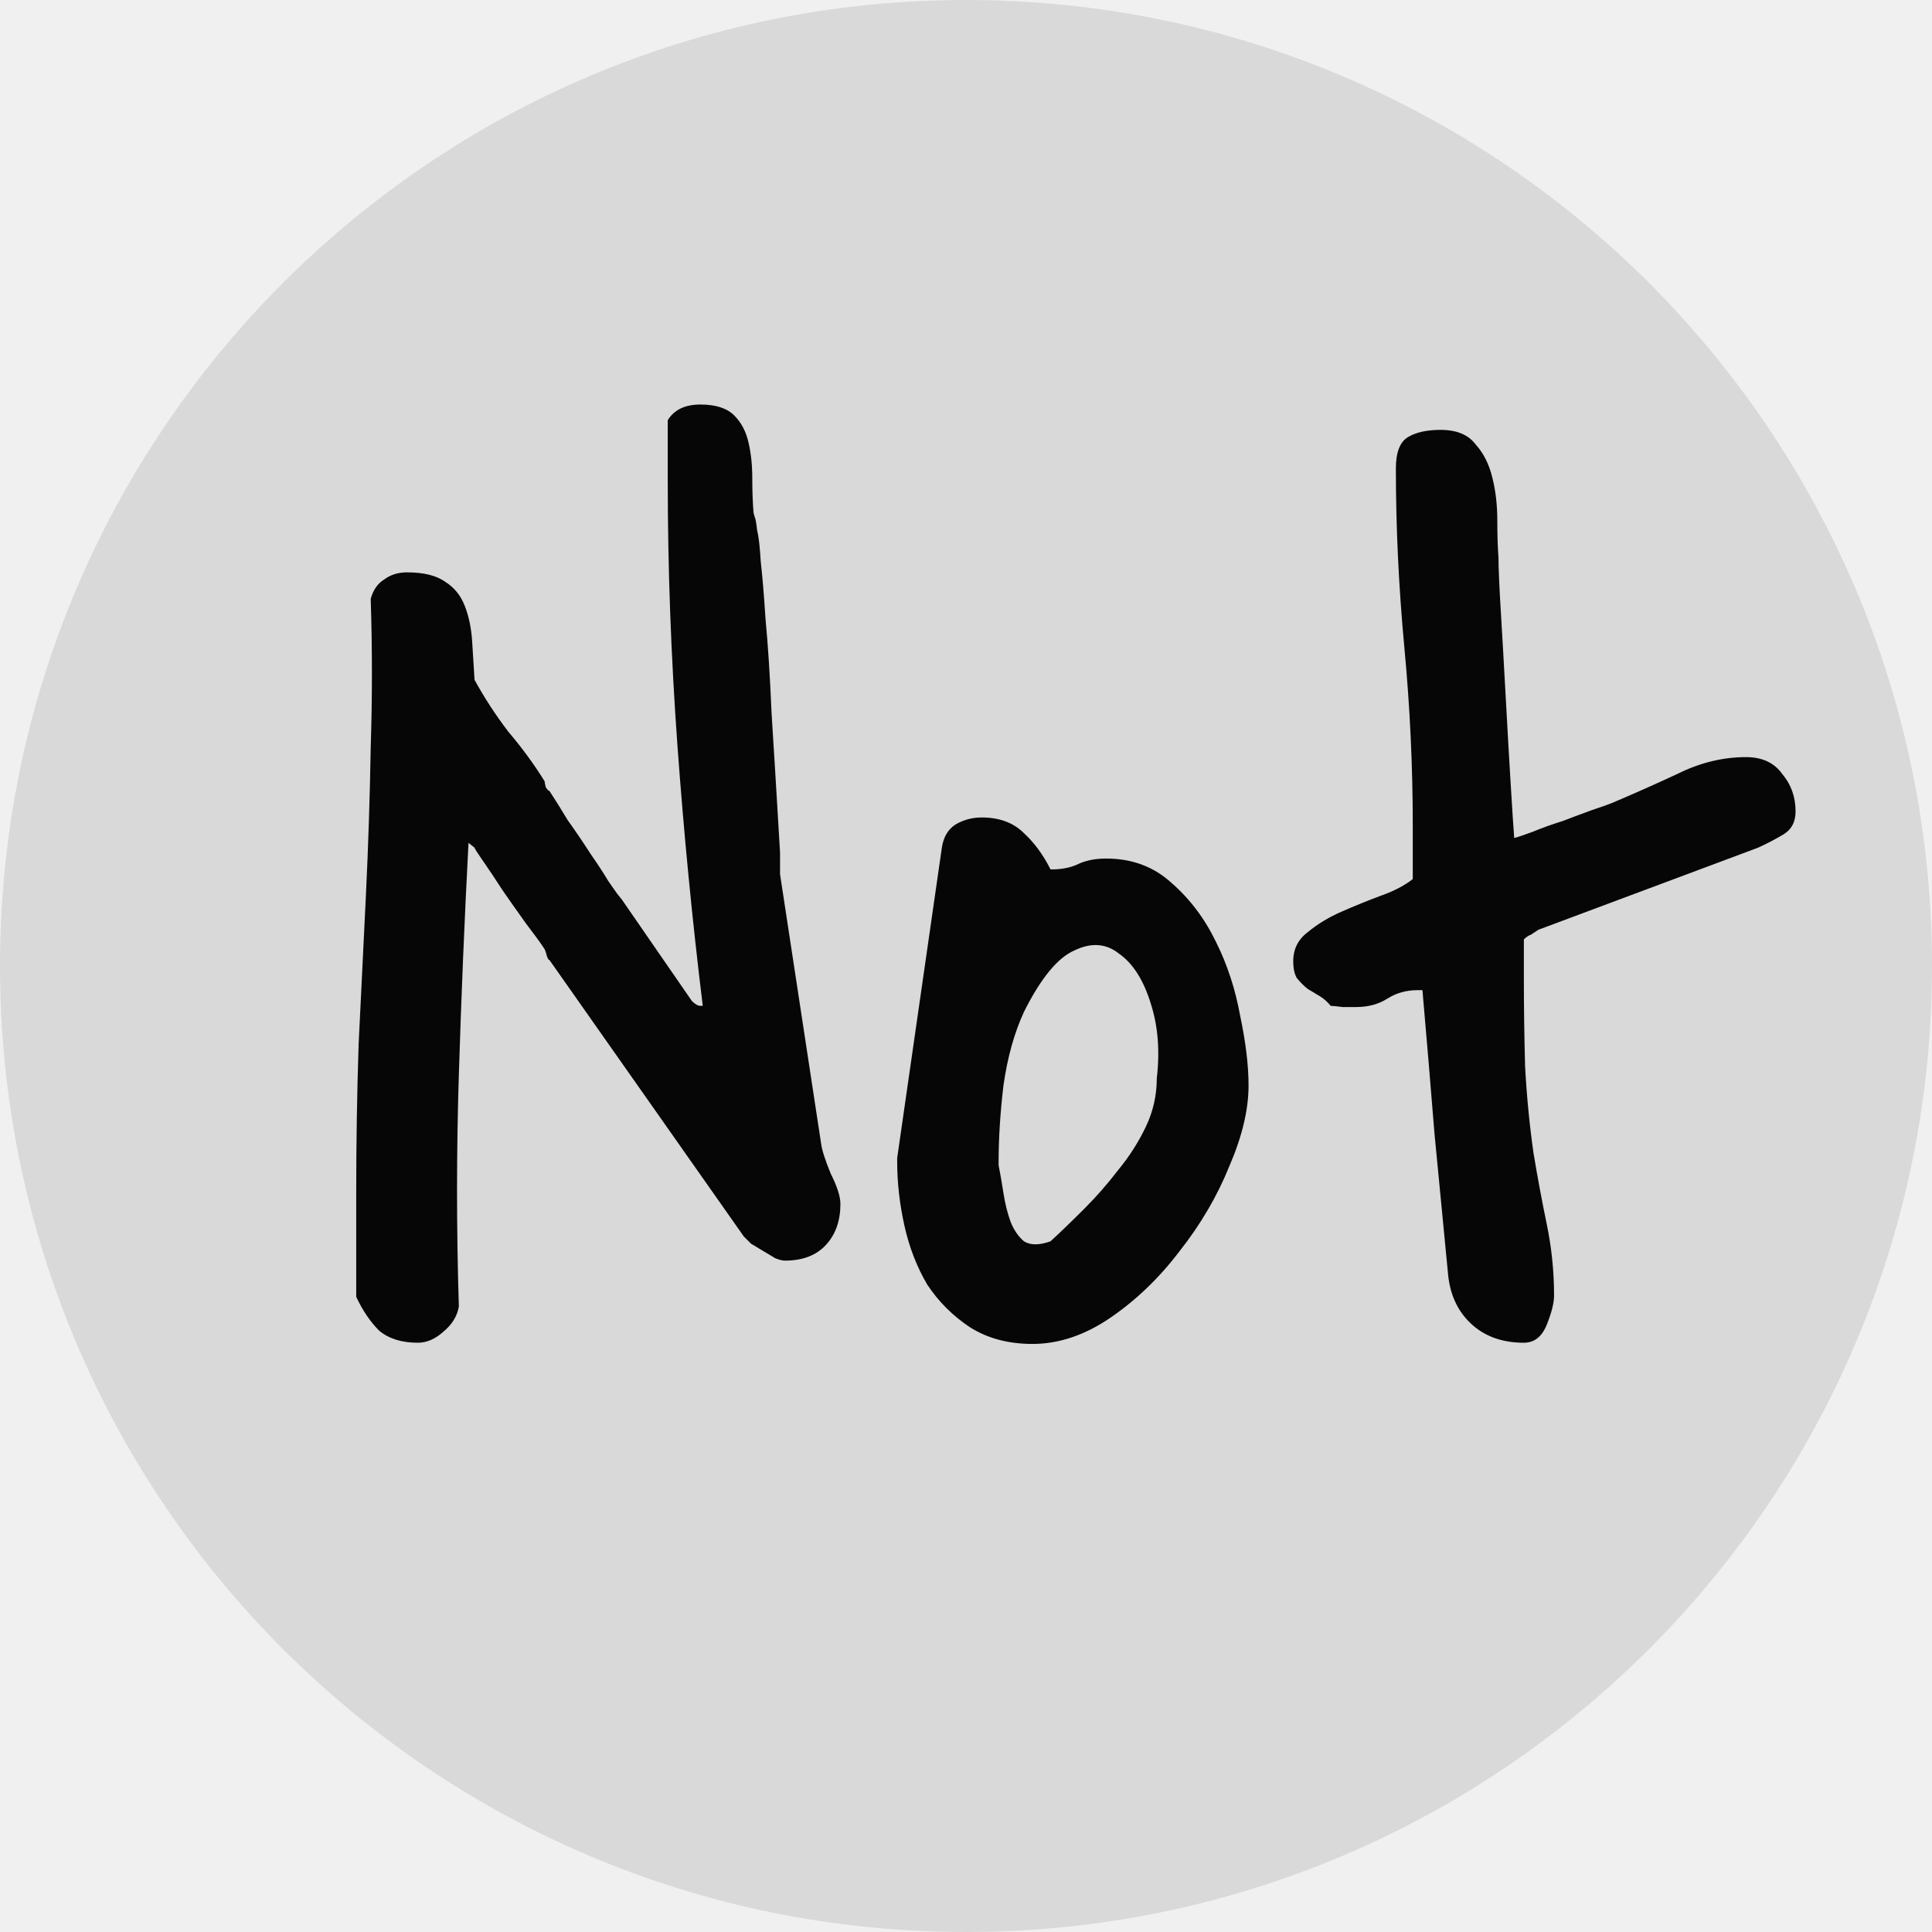
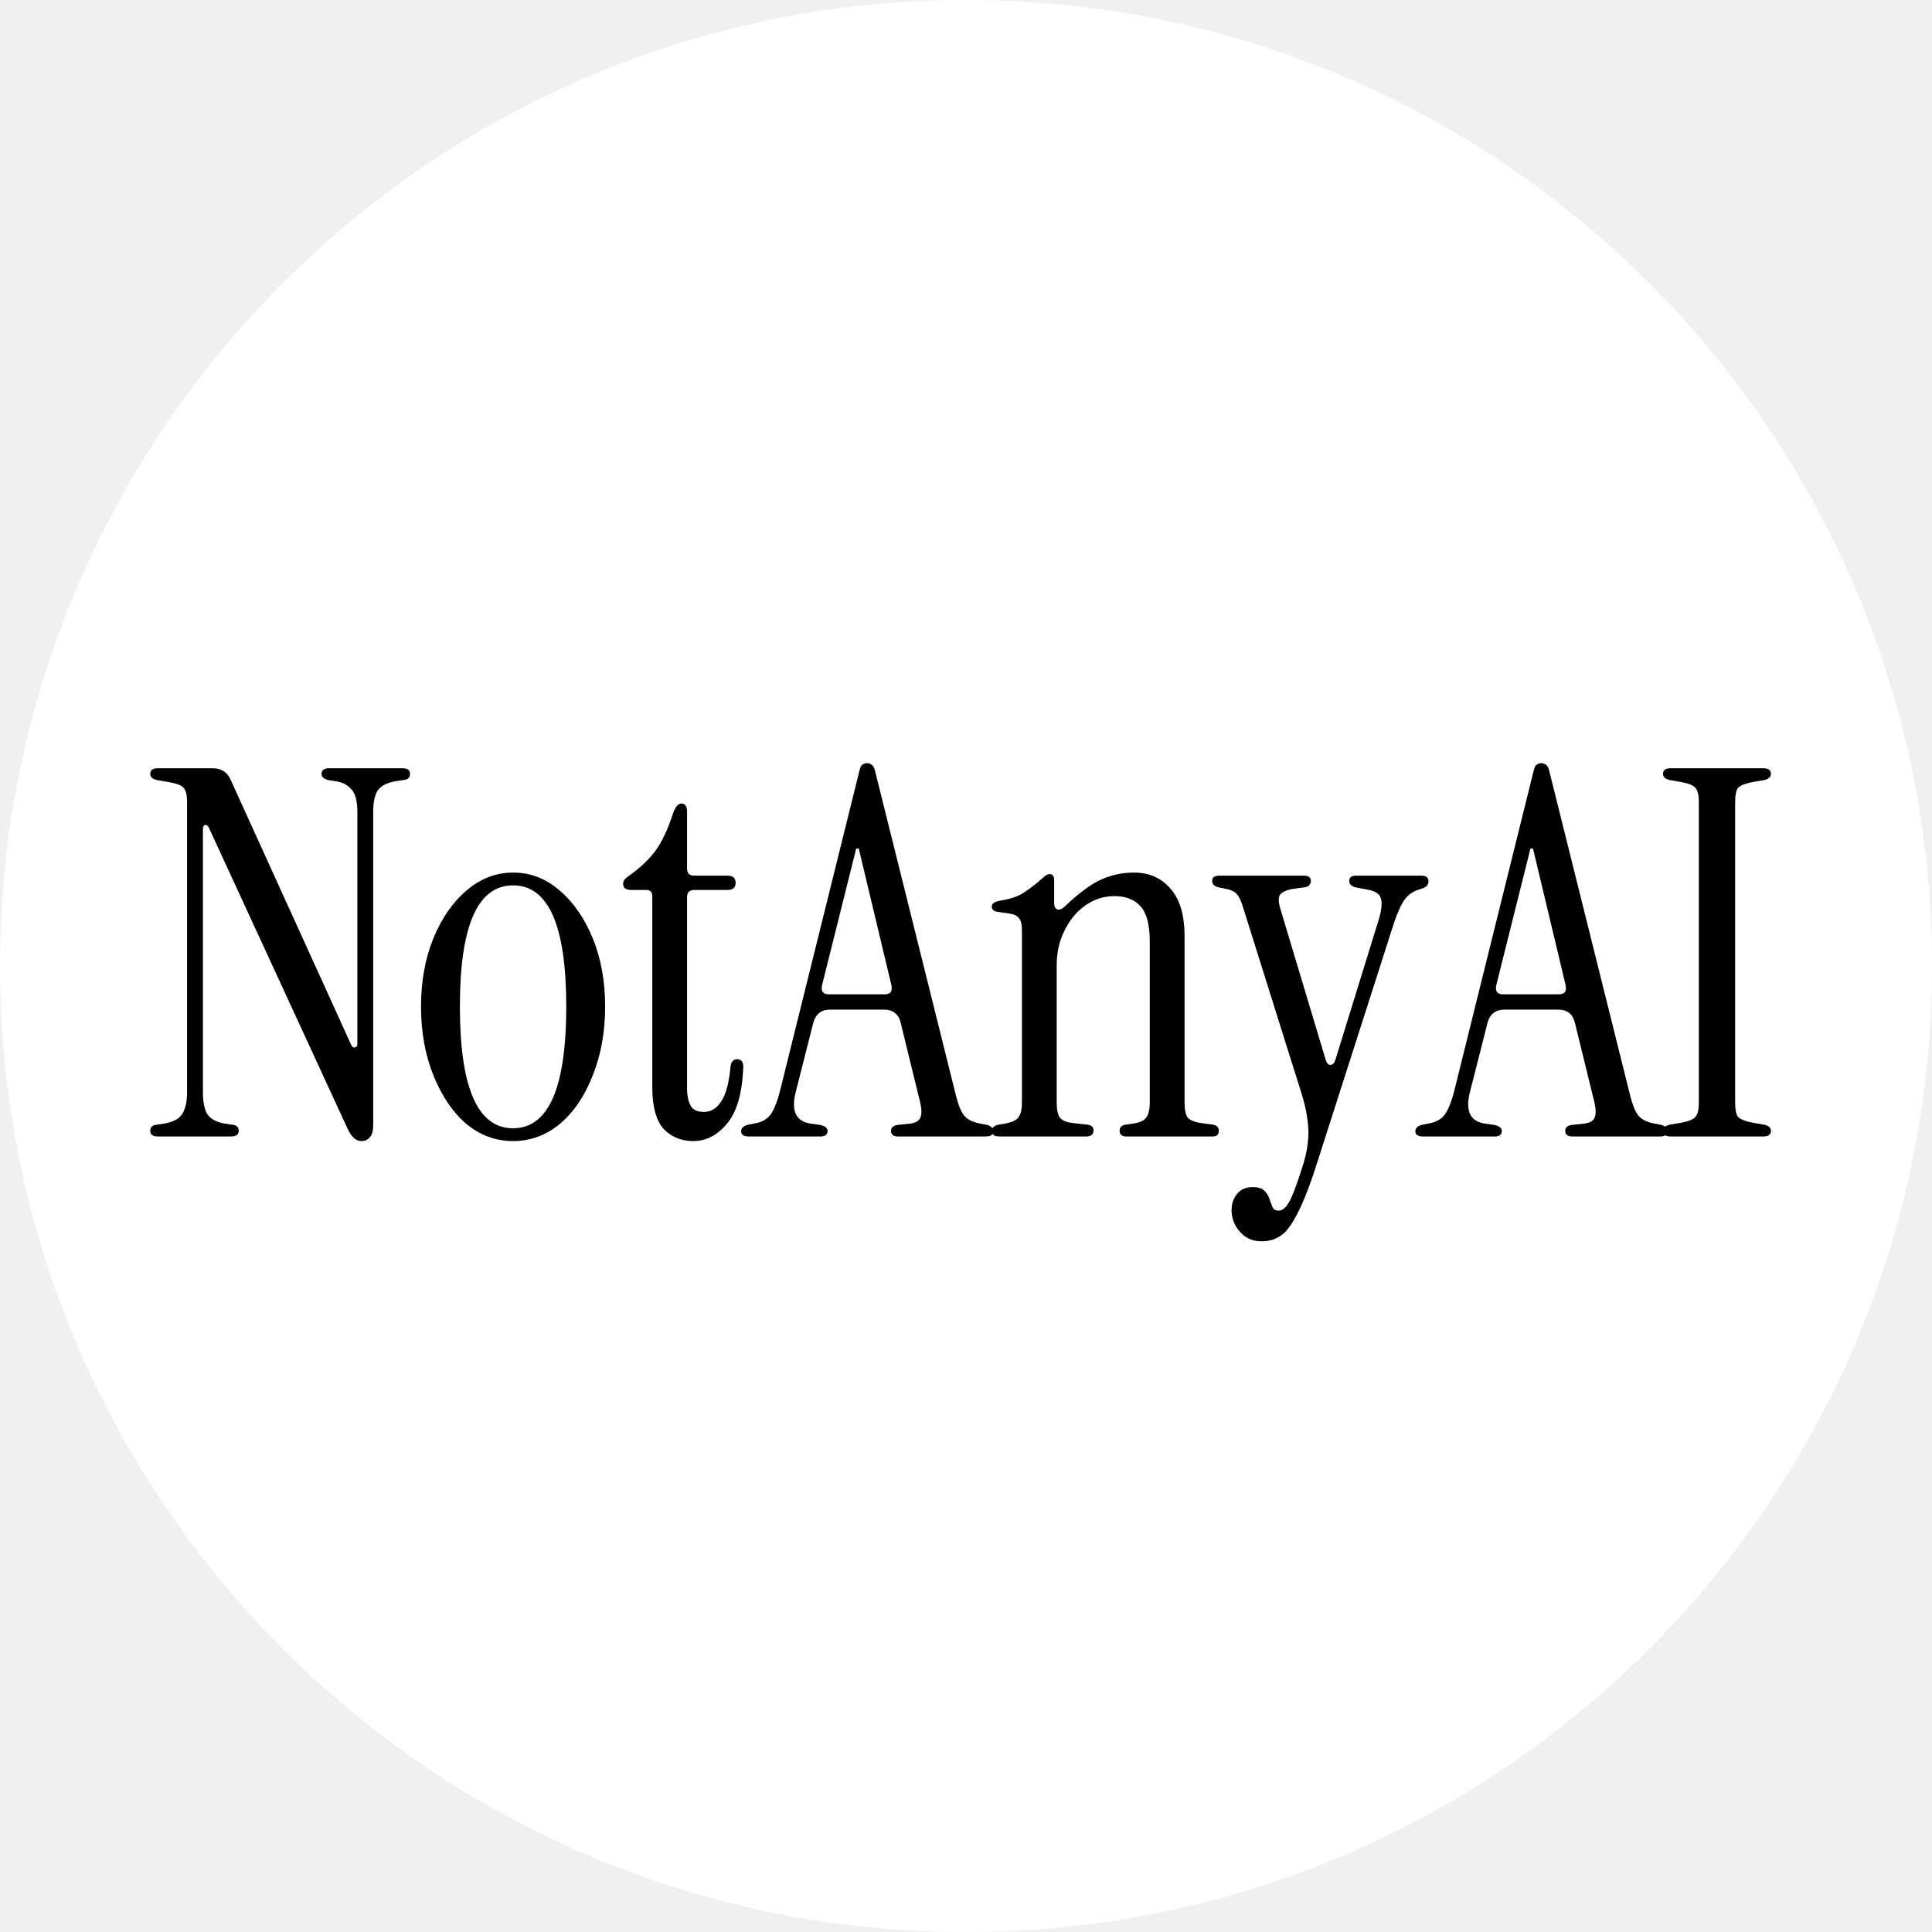
- <svg xmlns="http://www.w3.org/2000/svg" width="100" height="100" viewBox="0 0 100 100" fill="none">
-   <path d="M100 50C100 77.614 77.614 100 50 100C22.386 100 0 77.614 0 50C0 22.386 22.386 0 50 0C77.614 0 100 22.386 100 50Z" fill="#D9D9D9" />
-   <path d="M18.438 61.688C18.438 59.146 18.479 56.604 18.562 54.062C18.688 51.479 18.812 48.917 18.938 46.375C19.062 43.792 19.146 41.229 19.188 38.688C19.271 36.104 19.271 33.542 19.188 31C19.312 30.542 19.542 30.208 19.875 30C20.208 29.75 20.604 29.625 21.062 29.625C21.938 29.625 22.604 29.792 23.062 30.125C23.521 30.417 23.854 30.833 24.062 31.375C24.271 31.917 24.396 32.521 24.438 33.188C24.479 33.854 24.521 34.521 24.562 35.188C25.062 36.104 25.646 37 26.312 37.875C27.021 38.708 27.646 39.562 28.188 40.438C28.188 40.479 28.208 40.583 28.25 40.75C28.333 40.875 28.396 40.938 28.438 40.938C28.688 41.312 29 41.812 29.375 42.438C29.792 43.021 30.188 43.604 30.562 44.188C30.938 44.729 31.25 45.208 31.5 45.625C31.792 46.042 31.938 46.25 31.938 46.25L32.188 46.562L35.812 51.812C35.979 51.979 36.125 52.062 36.25 52.062H36.375C35.833 47.646 35.396 43.146 35.062 38.562C34.729 33.938 34.562 29.375 34.562 24.875V21.75C34.896 21.208 35.458 20.938 36.25 20.938C37.042 20.938 37.625 21.125 38 21.5C38.375 21.875 38.625 22.354 38.75 22.938C38.875 23.479 38.938 24.083 38.938 24.75C38.938 25.375 38.958 25.958 39 26.5C39 26.542 39.021 26.625 39.062 26.75C39.104 26.833 39.146 27.062 39.188 27.438C39.271 27.771 39.333 28.312 39.375 29.062C39.458 29.771 39.542 30.771 39.625 32.062C39.75 33.354 39.854 34.979 39.938 36.938C40.062 38.896 40.208 41.292 40.375 44.125V45.25L42.5 59.188C42.542 59.521 42.708 60.042 43 60.75C43.333 61.417 43.5 61.938 43.5 62.312C43.5 63.188 43.25 63.896 42.75 64.438C42.25 64.979 41.542 65.25 40.625 65.25C40.5 65.25 40.333 65.208 40.125 65.125C39.917 65 39.708 64.875 39.5 64.75C39.292 64.625 39.083 64.5 38.875 64.375C38.708 64.208 38.583 64.083 38.5 64L28.438 49.688C28.396 49.688 28.354 49.625 28.312 49.5C28.271 49.333 28.229 49.208 28.188 49.125C27.938 48.75 27.604 48.292 27.188 47.75C26.771 47.167 26.375 46.604 26 46.062C25.625 45.479 25.292 44.979 25 44.562C24.708 44.146 24.562 43.917 24.562 43.875L24.25 43.625C24.042 47.583 23.875 51.583 23.75 55.625C23.625 59.625 23.625 63.625 23.75 67.625C23.667 68.125 23.396 68.562 22.938 68.938C22.521 69.312 22.083 69.5 21.625 69.5C20.792 69.5 20.125 69.292 19.625 68.875C19.167 68.417 18.771 67.833 18.438 67.125V61.688ZM46.438 59.938L48.75 43.875C48.833 43.333 49.062 42.938 49.438 42.688C49.854 42.438 50.312 42.312 50.812 42.312C51.729 42.312 52.458 42.583 53 43.125C53.542 43.625 54 44.25 54.375 45H54.438C54.938 45 55.375 44.917 55.75 44.75C56.167 44.542 56.667 44.438 57.25 44.438C58.583 44.438 59.708 44.854 60.625 45.688C61.583 46.521 62.354 47.542 62.938 48.75C63.521 49.917 63.938 51.188 64.188 52.562C64.479 53.938 64.625 55.146 64.625 56.188C64.625 57.438 64.292 58.833 63.625 60.375C63 61.917 62.146 63.375 61.062 64.75C60.021 66.125 58.833 67.271 57.5 68.188C56.167 69.104 54.812 69.562 53.438 69.562C52.188 69.562 51.104 69.271 50.188 68.688C49.312 68.104 48.583 67.375 48 66.5C47.458 65.583 47.062 64.562 46.812 63.438C46.562 62.312 46.438 61.208 46.438 60.125V59.938ZM51.688 60.312C51.771 60.729 51.854 61.208 51.938 61.75C52.021 62.292 52.146 62.792 52.312 63.25C52.479 63.667 52.708 64 53 64.25C53.333 64.458 53.792 64.458 54.375 64.25C54.917 63.75 55.5 63.188 56.125 62.562C56.75 61.938 57.333 61.271 57.875 60.562C58.458 59.854 58.938 59.104 59.312 58.312C59.688 57.521 59.875 56.688 59.875 55.812C60.042 54.396 59.938 53.104 59.562 51.938C59.188 50.729 58.646 49.875 57.938 49.375C57.271 48.833 56.5 48.771 55.625 49.188C54.75 49.562 53.875 50.625 53 52.375C52.5 53.458 52.146 54.729 51.938 56.188C51.771 57.604 51.688 58.917 51.688 60.125V60.312ZM73.375 51.25C72.792 51.25 72.271 51.396 71.812 51.688C71.354 51.979 70.812 52.125 70.188 52.125C70.104 52.125 69.875 52.125 69.5 52.125C69.167 52.083 68.958 52.062 68.875 52.062C68.708 51.854 68.521 51.688 68.312 51.562C68.104 51.438 67.896 51.312 67.688 51.188C67.479 51.021 67.292 50.833 67.125 50.625C67 50.417 66.938 50.125 66.938 49.75C66.938 49.125 67.188 48.625 67.688 48.25C68.188 47.833 68.771 47.479 69.438 47.188C70.104 46.896 70.771 46.625 71.438 46.375C72.146 46.125 72.708 45.833 73.125 45.5V42.75C73.125 39.667 72.979 36.583 72.688 33.5C72.396 30.375 72.25 27.292 72.25 24.25C72.25 23.417 72.458 22.875 72.875 22.625C73.292 22.375 73.854 22.25 74.562 22.25C75.396 22.25 76 22.5 76.375 23C76.792 23.458 77.083 24.042 77.25 24.75C77.417 25.417 77.5 26.146 77.5 26.938C77.5 27.688 77.521 28.333 77.562 28.875C77.562 29.417 77.604 30.375 77.688 31.75C77.771 33.125 77.854 34.583 77.938 36.125C78.021 37.667 78.104 39.125 78.188 40.5C78.271 41.875 78.333 42.833 78.375 43.375C78.542 43.333 78.854 43.229 79.312 43.062C79.812 42.854 80.333 42.667 80.875 42.5C81.417 42.292 81.917 42.104 82.375 41.938C82.875 41.771 83.229 41.646 83.438 41.562C84.521 41.104 85.646 40.604 86.812 40.062C87.979 39.479 89.167 39.188 90.375 39.188C91.208 39.188 91.833 39.479 92.25 40.062C92.708 40.604 92.938 41.25 92.938 42C92.938 42.542 92.729 42.938 92.312 43.188C91.896 43.438 91.458 43.667 91 43.875L79.625 48.125C79.5 48.208 79.375 48.292 79.25 48.375C79.125 48.417 79 48.5 78.875 48.625V50.625C78.875 52.083 78.896 53.604 78.938 55.188C79.021 56.729 79.167 58.229 79.375 59.688C79.583 60.938 79.812 62.167 80.062 63.375C80.312 64.583 80.438 65.812 80.438 67.062C80.438 67.438 80.312 67.938 80.062 68.562C79.812 69.188 79.417 69.5 78.875 69.5C77.75 69.5 76.833 69.167 76.125 68.5C75.417 67.833 75.021 66.938 74.938 65.812C74.729 63.646 74.5 61.271 74.25 58.688C74.042 56.104 73.833 53.625 73.625 51.25H73.375Z" fill="#060606" />
+ <svg xmlns="http://www.w3.org/2000/svg" width="136" height="136" viewBox="0 0 136 136" fill="none">
+   <path d="M136 68C136 105.555 105.555 136 68 136C30.445 136 0 105.555 0 68C0 30.445 30.445 0 68 0C105.555 0 136 30.445 136 68Z" fill="white" />
+   <path d="M25.444 80.324C25.06 80.324 24.736 80.036 24.472 79.46L14.716 58.292C14.644 58.124 14.548 58.052 14.428 58.076C14.332 58.1 14.284 58.208 14.284 58.4V76.904C14.284 77.576 14.392 78.092 14.608 78.452C14.848 78.788 15.268 79.004 15.868 79.1L16.336 79.172C16.648 79.196 16.804 79.34 16.804 79.604C16.804 79.868 16.624 80 16.264 80H11.116C10.756 80 10.576 79.868 10.576 79.604C10.576 79.34 10.732 79.196 11.044 79.172L11.512 79.1C12.136 79.004 12.568 78.788 12.808 78.452C13.048 78.092 13.168 77.576 13.168 76.904V56.456C13.168 55.952 13.084 55.616 12.916 55.448C12.772 55.28 12.424 55.148 11.872 55.052L11.044 54.908C10.732 54.836 10.576 54.692 10.576 54.476C10.576 54.212 10.756 54.08 11.116 54.08H14.968C15.568 54.08 15.988 54.344 16.228 54.872L24.724 73.556C24.796 73.7 24.88 73.76 24.976 73.736C25.096 73.712 25.156 73.628 25.156 73.484V57.176C25.156 56.408 25.024 55.88 24.76 55.592C24.496 55.28 24.16 55.088 23.752 55.016L23.104 54.908C22.792 54.836 22.636 54.692 22.636 54.476C22.636 54.212 22.816 54.08 23.176 54.08H28.324C28.684 54.08 28.864 54.212 28.864 54.476C28.864 54.74 28.708 54.884 28.396 54.908L27.928 54.98C27.304 55.076 26.872 55.28 26.632 55.592C26.392 55.88 26.272 56.408 26.272 57.176V79.172C26.272 79.604 26.188 79.904 26.02 80.072C25.876 80.24 25.684 80.324 25.444 80.324ZM36.117 80.324C34.893 80.324 33.789 79.916 32.805 79.1C31.845 78.26 31.077 77.12 30.501 75.68C29.925 74.24 29.637 72.632 29.637 70.856C29.637 69.08 29.925 67.484 30.501 66.068C31.077 64.652 31.857 63.524 32.841 62.684C33.825 61.844 34.917 61.424 36.117 61.424C37.341 61.424 38.433 61.844 39.393 62.684C40.377 63.524 41.157 64.652 41.733 66.068C42.309 67.484 42.597 69.08 42.597 70.856C42.597 72.632 42.309 74.24 41.733 75.68C41.181 77.12 40.413 78.26 39.429 79.1C38.445 79.916 37.341 80.324 36.117 80.324ZM36.117 79.424C38.613 79.424 39.861 76.568 39.861 70.856C39.861 65.168 38.613 62.324 36.117 62.324C33.621 62.324 32.373 65.168 32.373 70.856C32.373 76.568 33.621 79.424 36.117 79.424ZM48.796 80.324C47.956 80.324 47.26 80.036 46.708 79.46C46.18 78.86 45.916 77.888 45.916 76.544V63.08C45.916 62.792 45.772 62.648 45.484 62.648H44.44C44.056 62.648 43.864 62.504 43.864 62.216C43.864 62.024 43.972 61.856 44.188 61.712C44.98 61.16 45.616 60.572 46.096 59.948C46.576 59.3 46.996 58.424 47.356 57.32C47.524 56.816 47.728 56.564 47.968 56.564C48.232 56.564 48.364 56.756 48.364 57.14V61.136C48.364 61.472 48.532 61.64 48.868 61.64H51.208C51.592 61.64 51.784 61.808 51.784 62.144C51.784 62.48 51.592 62.648 51.208 62.648H48.868C48.532 62.648 48.364 62.816 48.364 63.152V76.58C48.364 77.108 48.448 77.528 48.616 77.84C48.784 78.128 49.096 78.272 49.552 78.272C50.056 78.272 50.464 78.02 50.776 77.516C51.112 77.012 51.328 76.196 51.424 75.068C51.472 74.732 51.628 74.564 51.892 74.564C52.18 74.564 52.324 74.744 52.324 75.104C52.252 76.952 51.868 78.284 51.172 79.1C50.5 79.916 49.708 80.324 48.796 80.324ZM52.712 80C52.352 80 52.172 79.88 52.172 79.64C52.172 79.4 52.34 79.244 52.676 79.172L53.216 79.064C53.696 78.968 54.056 78.74 54.296 78.38C54.536 77.996 54.74 77.468 54.908 76.796L60.488 54.296C60.536 54.056 60.608 53.9 60.704 53.828C60.824 53.756 60.932 53.72 61.028 53.72C61.148 53.72 61.256 53.756 61.352 53.828C61.472 53.9 61.556 54.056 61.604 54.296L67.292 77.12C67.46 77.792 67.652 78.26 67.868 78.524C68.084 78.788 68.42 78.968 68.876 79.064L69.416 79.172C69.752 79.244 69.92 79.4 69.92 79.64C69.92 79.88 69.74 80 69.38 80H63.224C62.888 80 62.72 79.868 62.72 79.604C62.72 79.34 62.924 79.196 63.332 79.172L64.016 79.1C64.424 79.052 64.676 78.92 64.772 78.704C64.892 78.488 64.892 78.116 64.772 77.588L63.404 72.008C63.26 71.384 62.864 71.072 62.216 71.072H58.436C57.812 71.072 57.416 71.384 57.248 72.008L56.024 76.832C55.664 78.2 56.024 78.956 57.104 79.1L57.644 79.172C58.052 79.244 58.256 79.388 58.256 79.604C58.256 79.868 58.088 80 57.752 80H52.712ZM58.328 69.992H62.288C62.672 69.992 62.828 69.788 62.756 69.38L60.452 59.732H60.272L57.86 69.38C57.788 69.788 57.944 69.992 58.328 69.992ZM70.353 80C69.993 80 69.813 79.868 69.813 79.604C69.813 79.388 69.969 79.244 70.281 79.172L70.713 79.1C71.217 79.004 71.541 78.86 71.685 78.668C71.853 78.452 71.937 78.092 71.937 77.588V65.492C71.937 65.06 71.865 64.772 71.721 64.628C71.601 64.46 71.373 64.352 71.037 64.304L70.281 64.196C69.969 64.172 69.813 64.04 69.813 63.8C69.813 63.608 70.005 63.476 70.389 63.404C71.133 63.284 71.697 63.092 72.081 62.828C72.489 62.564 72.909 62.24 73.341 61.856C73.557 61.64 73.737 61.532 73.881 61.532C74.097 61.532 74.205 61.676 74.205 61.964V63.584C74.205 63.8 74.277 63.944 74.421 64.016C74.589 64.064 74.769 63.992 74.961 63.8C75.921 62.888 76.761 62.264 77.481 61.928C78.225 61.592 79.005 61.424 79.821 61.424C80.901 61.424 81.765 61.808 82.413 62.576C83.061 63.32 83.385 64.424 83.385 65.888V77.588C83.385 78.092 83.457 78.452 83.601 78.668C83.769 78.86 84.105 78.992 84.609 79.064L85.401 79.172C85.665 79.22 85.797 79.364 85.797 79.604C85.797 79.868 85.653 80 85.365 80H79.317C78.981 80 78.813 79.868 78.813 79.604C78.813 79.364 78.945 79.22 79.209 79.172L79.713 79.1C80.217 79.028 80.541 78.884 80.685 78.668C80.853 78.452 80.937 78.092 80.937 77.588V66.284C80.937 65.108 80.721 64.28 80.289 63.8C79.857 63.32 79.245 63.08 78.453 63.08C77.685 63.08 76.989 63.308 76.365 63.764C75.765 64.196 75.285 64.784 74.925 65.528C74.565 66.248 74.385 67.052 74.385 67.94V77.588C74.385 78.092 74.457 78.452 74.601 78.668C74.769 78.884 75.105 79.016 75.609 79.064L76.581 79.172C76.845 79.22 76.977 79.352 76.977 79.568C76.977 79.856 76.797 80 76.437 80H70.353ZM88.82 87.38C88.172 87.38 87.656 87.152 87.272 86.696C86.888 86.264 86.696 85.76 86.696 85.184C86.696 84.728 86.828 84.344 87.092 84.032C87.356 83.72 87.716 83.564 88.172 83.564C88.556 83.564 88.832 83.648 89 83.816C89.168 83.984 89.288 84.176 89.36 84.392C89.432 84.608 89.504 84.8 89.576 84.968C89.648 85.136 89.792 85.22 90.008 85.22C90.272 85.22 90.512 85.028 90.728 84.644C90.944 84.284 91.244 83.504 91.628 82.304C91.868 81.584 92.012 80.96 92.06 80.432C92.132 79.904 92.12 79.34 92.024 78.74C91.952 78.14 91.772 77.408 91.484 76.544L87.56 64.052C87.392 63.476 87.224 63.104 87.056 62.936C86.912 62.768 86.672 62.648 86.336 62.576L85.796 62.468C85.484 62.396 85.328 62.24 85.328 62C85.328 61.76 85.496 61.64 85.832 61.64H91.772C92.108 61.64 92.276 61.76 92.276 62C92.276 62.264 92.12 62.42 91.808 62.468L91.232 62.54C90.656 62.612 90.284 62.756 90.116 62.972C89.972 63.164 89.984 63.524 90.152 64.052L93.32 74.6C93.392 74.84 93.5 74.96 93.644 74.96C93.812 74.96 93.932 74.84 94.004 74.6L97.064 64.7C97.256 64.052 97.304 63.572 97.208 63.26C97.136 62.924 96.8 62.708 96.2 62.612L95.444 62.468C95.132 62.396 94.976 62.24 94.976 62C94.976 61.76 95.144 61.64 95.48 61.64H100.052C100.388 61.64 100.556 61.772 100.556 62.036C100.556 62.276 100.412 62.444 100.124 62.54L99.8 62.648C99.44 62.768 99.14 62.984 98.9 63.296C98.66 63.608 98.408 64.148 98.144 64.916L92.78 81.656C92.252 83.336 91.772 84.584 91.34 85.4C90.932 86.216 90.536 86.744 90.152 86.984C89.768 87.248 89.324 87.38 88.82 87.38ZM100.173 80C99.813 80 99.633 79.88 99.633 79.64C99.633 79.4 99.801 79.244 100.137 79.172L100.677 79.064C101.157 78.968 101.517 78.74 101.757 78.38C101.997 77.996 102.201 77.468 102.369 76.796L107.949 54.296C107.997 54.056 108.069 53.9 108.165 53.828C108.285 53.756 108.393 53.72 108.489 53.72C108.609 53.72 108.717 53.756 108.813 53.828C108.933 53.9 109.017 54.056 109.065 54.296L114.753 77.12C114.921 77.792 115.113 78.26 115.329 78.524C115.545 78.788 115.881 78.968 116.337 79.064L116.877 79.172C117.213 79.244 117.381 79.4 117.381 79.64C117.381 79.88 117.201 80 116.841 80H110.685C110.349 80 110.181 79.868 110.181 79.604C110.181 79.34 110.385 79.196 110.793 79.172L111.477 79.1C111.885 79.052 112.137 78.92 112.233 78.704C112.353 78.488 112.353 78.116 112.233 77.588L110.865 72.008C110.721 71.384 110.325 71.072 109.677 71.072H105.897C105.273 71.072 104.877 71.384 104.709 72.008L103.485 76.832C103.125 78.2 103.485 78.956 104.565 79.1L105.105 79.172C105.513 79.244 105.717 79.388 105.717 79.604C105.717 79.868 105.549 80 105.213 80H100.173ZM105.789 69.992H109.749C110.133 69.992 110.289 69.788 110.217 69.38L107.913 59.732H107.733L105.321 69.38C105.249 69.788 105.405 69.992 105.789 69.992ZM117.607 80C117.247 80 117.067 79.868 117.067 79.604C117.067 79.388 117.223 79.244 117.535 79.172L118.363 79.028C118.867 78.932 119.191 78.8 119.335 78.632C119.503 78.464 119.587 78.128 119.587 77.624V56.456C119.587 55.952 119.503 55.616 119.335 55.448C119.191 55.28 118.867 55.148 118.363 55.052L117.535 54.908C117.223 54.836 117.067 54.692 117.067 54.476C117.067 54.212 117.247 54.08 117.607 54.08H124.123C124.483 54.08 124.663 54.212 124.663 54.476C124.663 54.692 124.507 54.836 124.195 54.908L123.367 55.052C122.863 55.148 122.527 55.28 122.359 55.448C122.215 55.616 122.143 55.952 122.143 56.456V77.624C122.143 78.128 122.215 78.464 122.359 78.632C122.527 78.8 122.863 78.932 123.367 79.028L124.195 79.172C124.507 79.244 124.663 79.388 124.663 79.604C124.663 79.868 124.483 80 124.123 80H117.607Z" fill="black" />
</svg>
